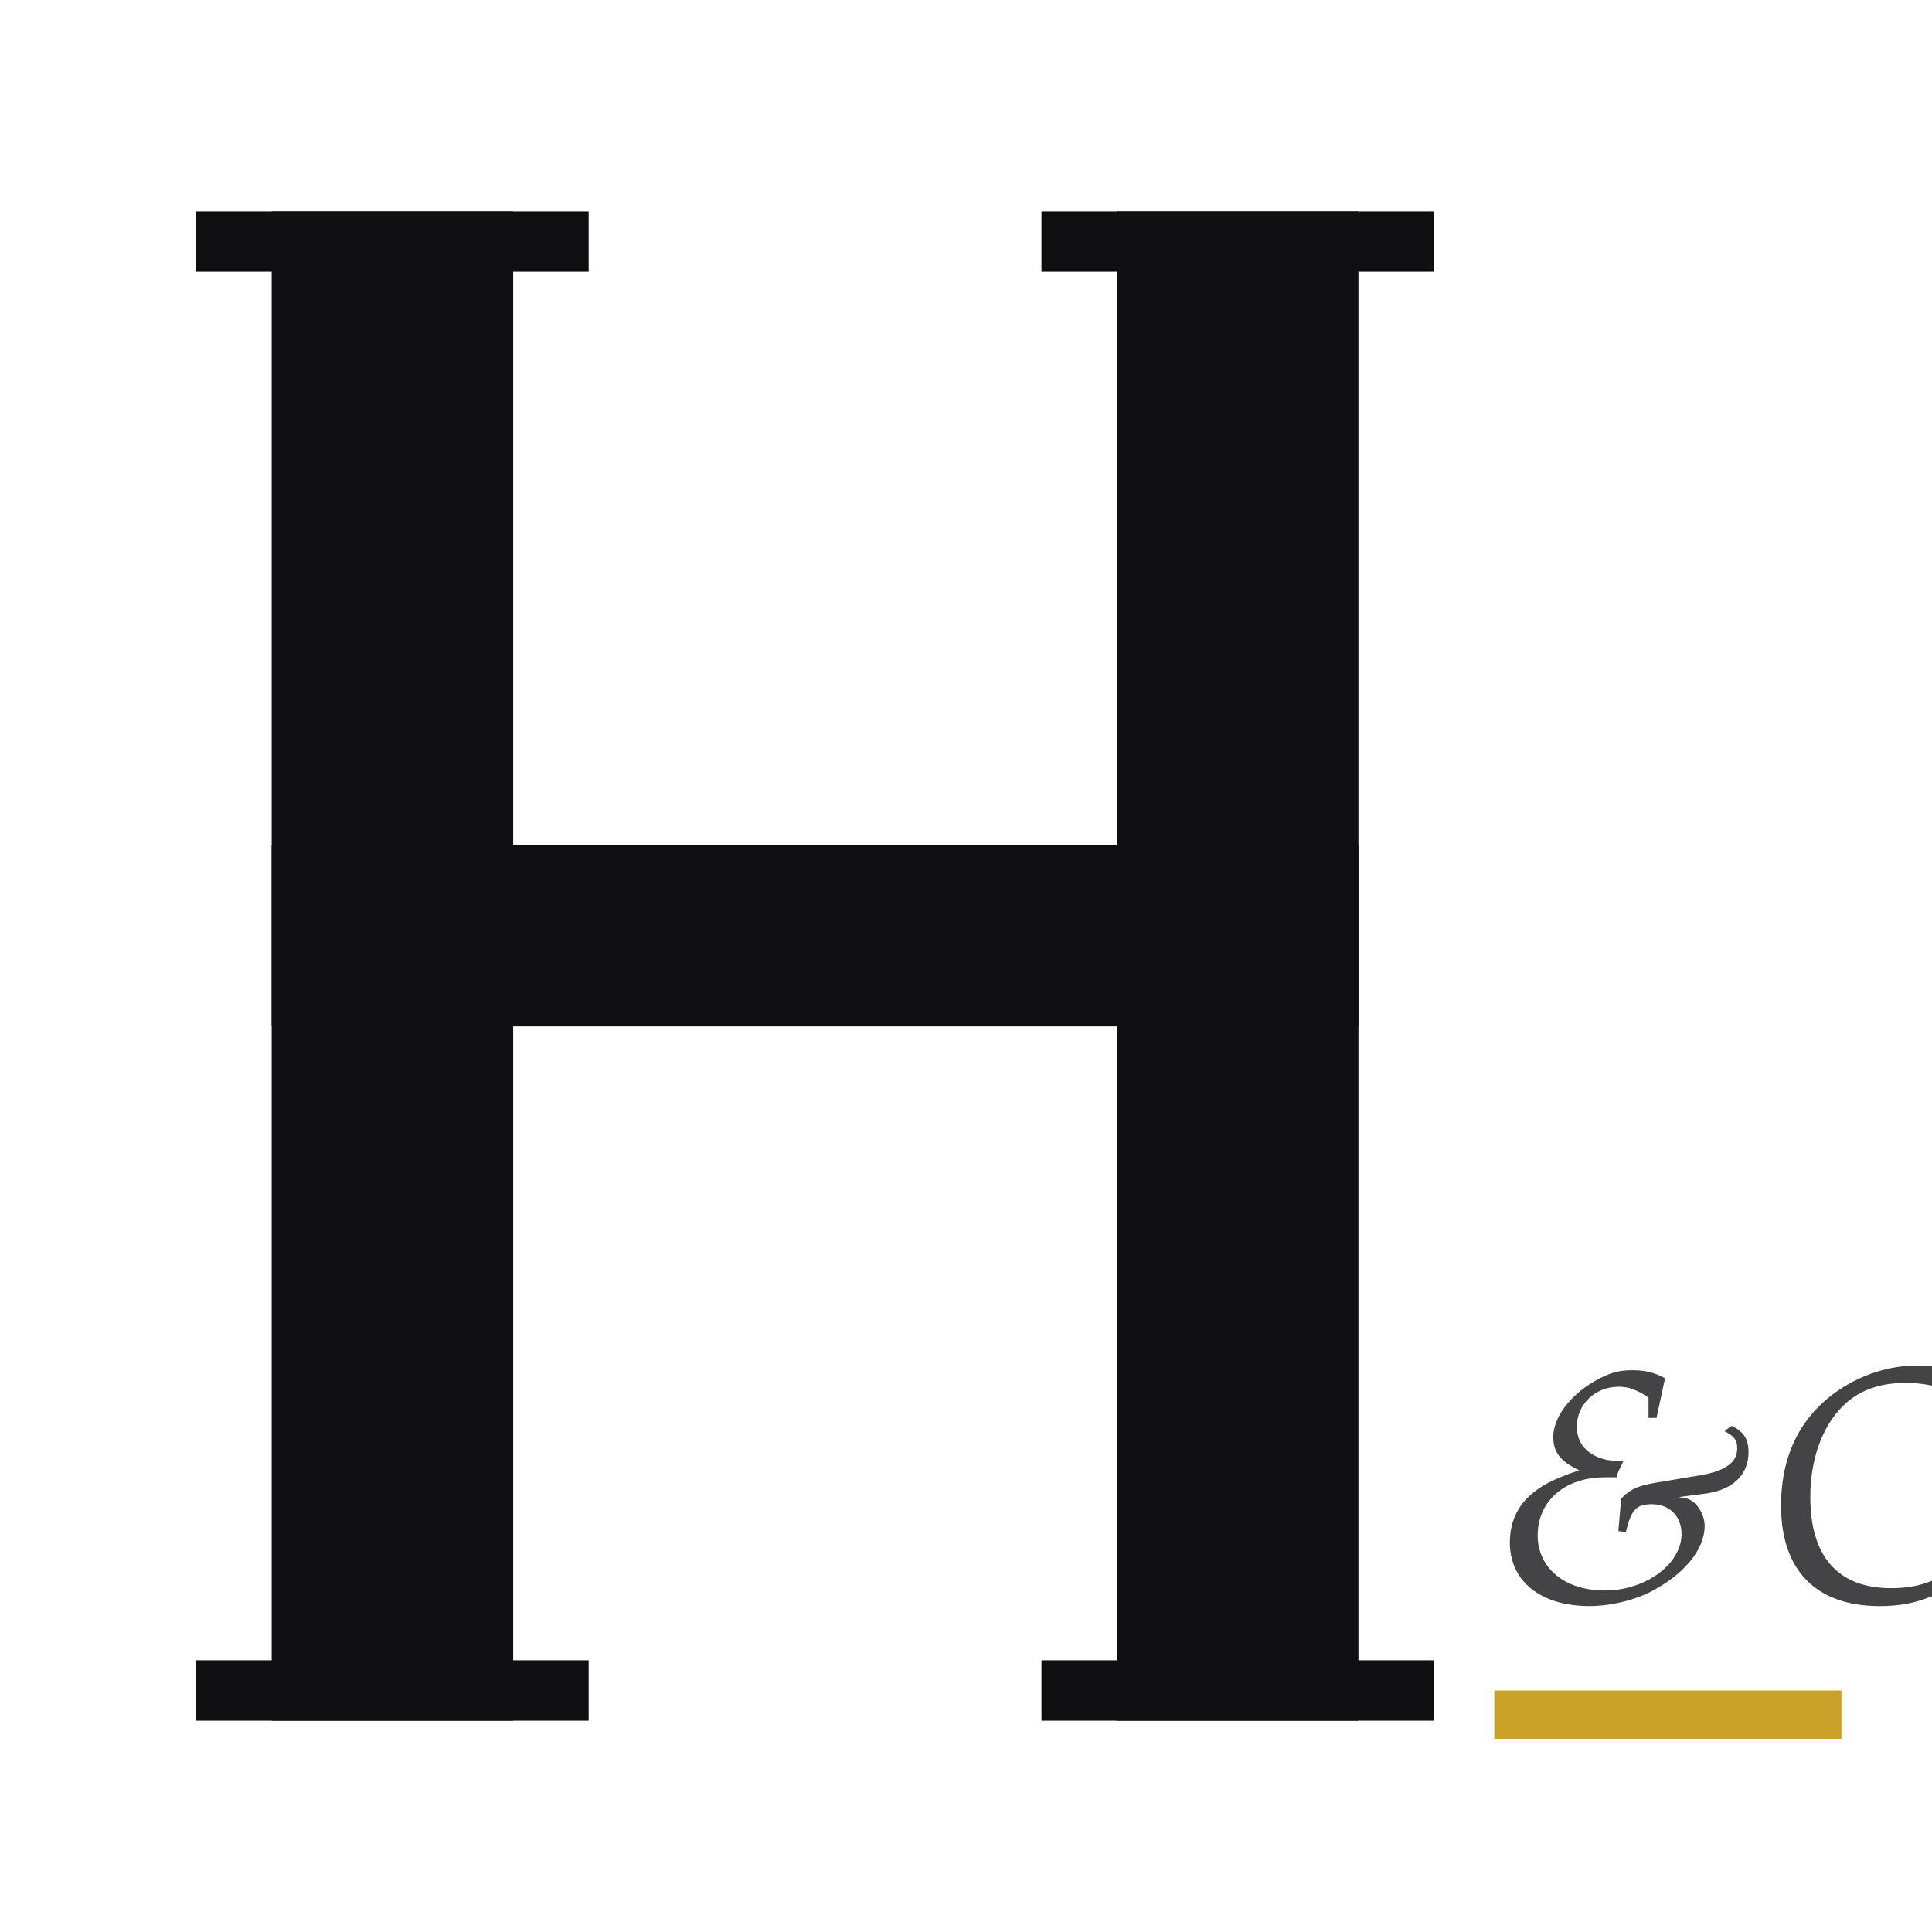
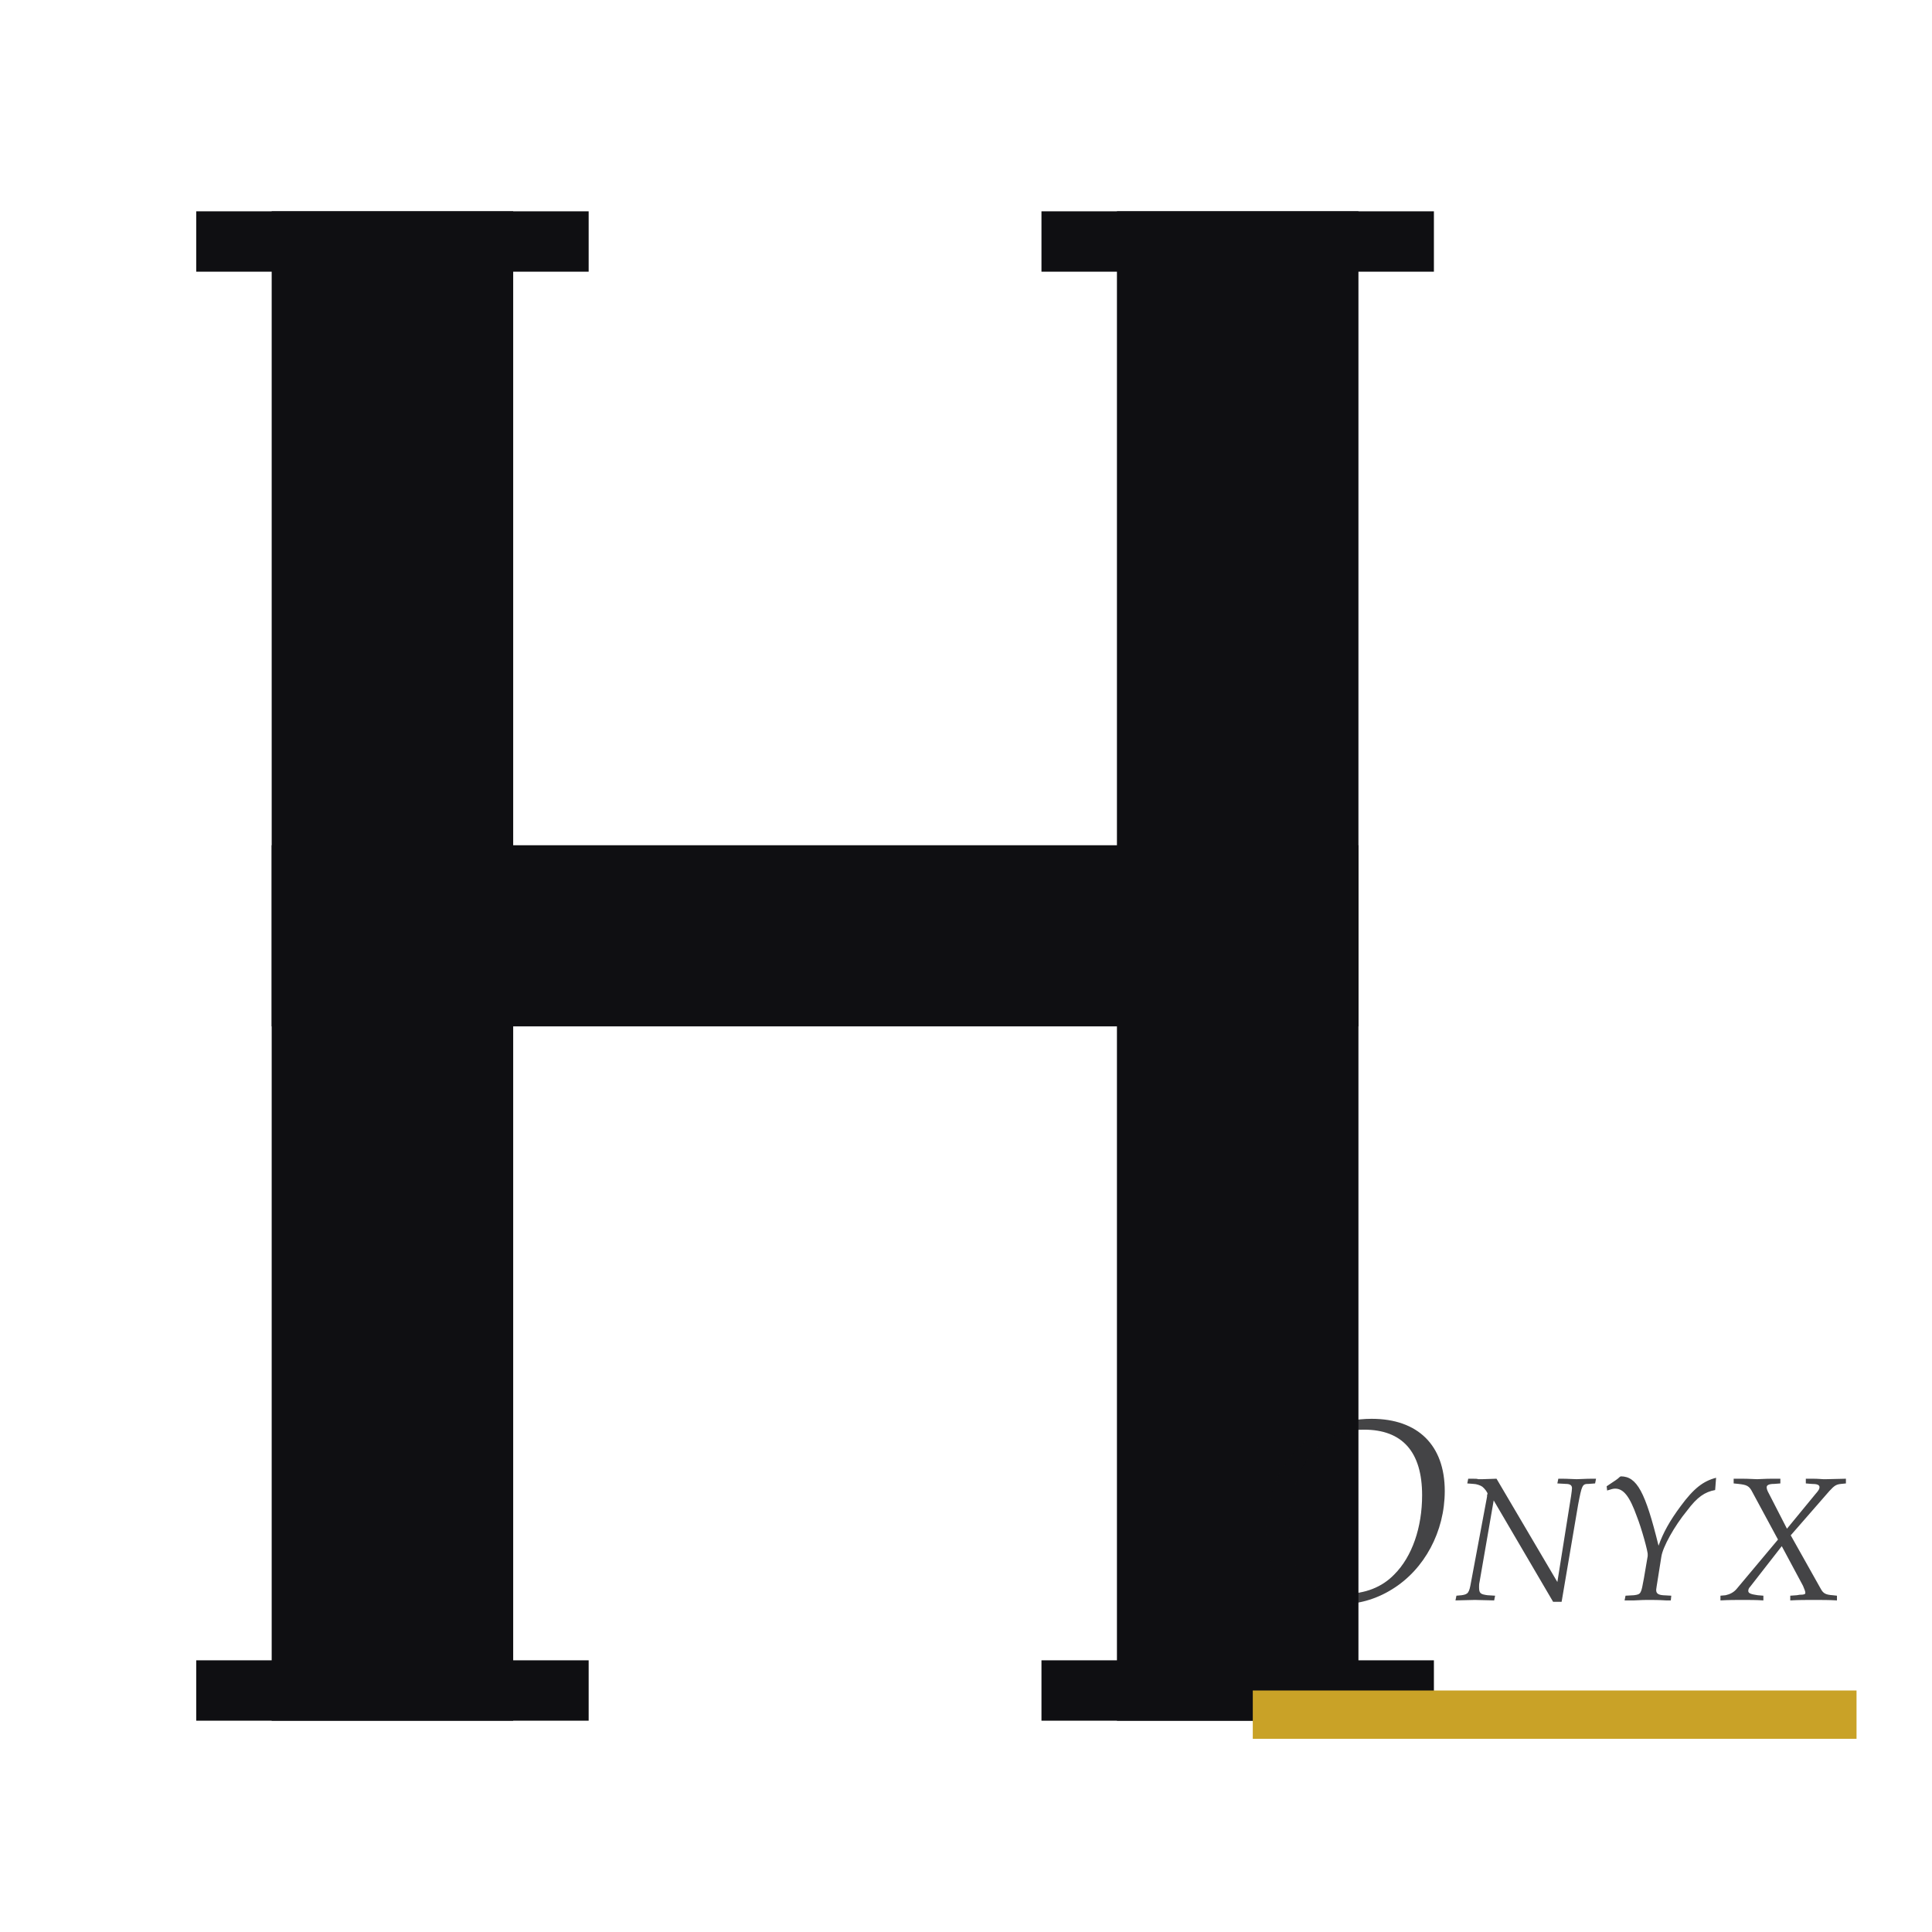
- <svg xmlns="http://www.w3.org/2000/svg" viewBox="0 0 64 64" role="img" aria-label="Henry &amp; Co.">
+ <svg xmlns="http://www.w3.org/2000/svg" viewBox="0 0 64 64" role="img" aria-label="Henry Onyx">
  <g fill="#0F0F12">
    <path d="M9 7 H17 V57 H9 Z" />
    <path d="M6.5 7 H19.5 V9 H6.5 Z" />
    <path d="M6.5 55 H19.5 V57 H6.5 Z" />
    <path d="M37 7 H45 V57 H37 Z" />
    <path d="M34.5 7 H47.5 V9 H34.5 Z" />
    <path d="M34.5 55 H47.5 V57 H34.5 Z" />
    <path d="M9 28 H45 V34 H9 Z" />
  </g>
  <g fill="#0F0F12" opacity="0.78" style="font-family: 'Newsreader', 'Iowan Old Style', 'Palatino Linotype', serif; font-feature-settings: 'smcp' 1, 'kern' 1; font-variant: small-caps;">
-     <text x="49.5" y="53" font-style="italic" font-weight="400" font-size="11" letter-spacing="0.04em">&amp;Co</text>
+     <text x="41.5" y="53" font-style="italic" font-weight="400" font-size="8.5" letter-spacing="0.01em">Onyx</text>
  </g>
-   <rect x="49.5" y="56" width="11.5" height="1.6" fill="#C9A227" />
+   <rect x="41.5" y="56" width="20" height="1.6" fill="#C9A227" />
</svg>
